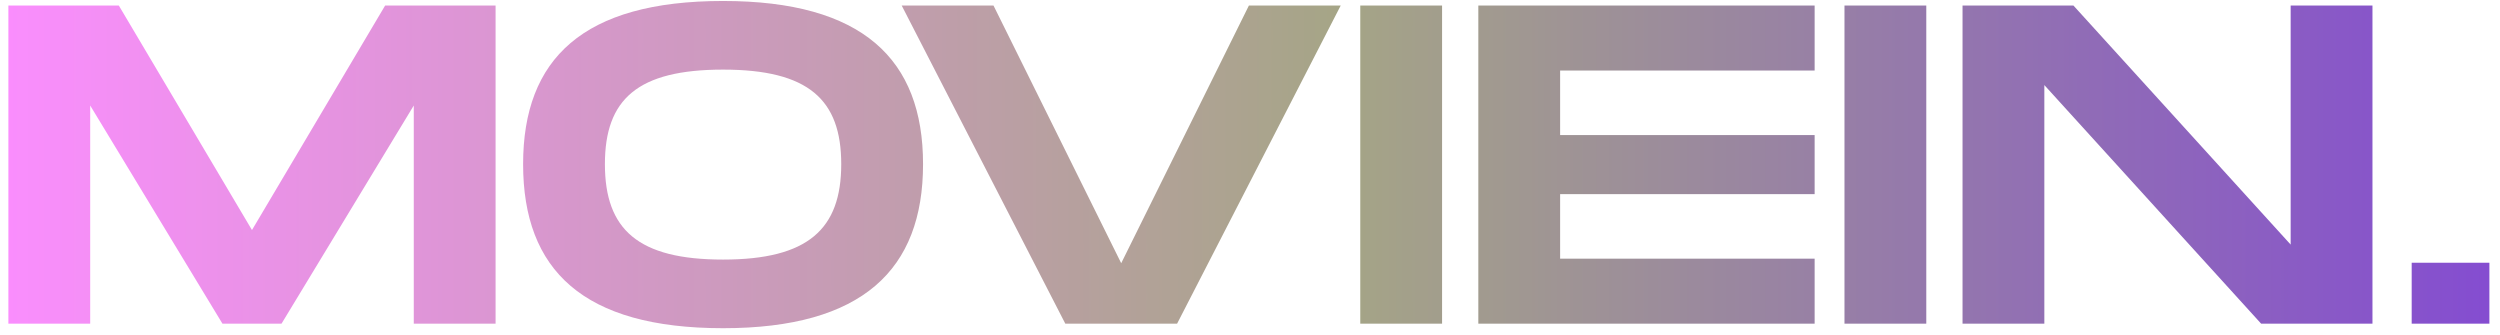
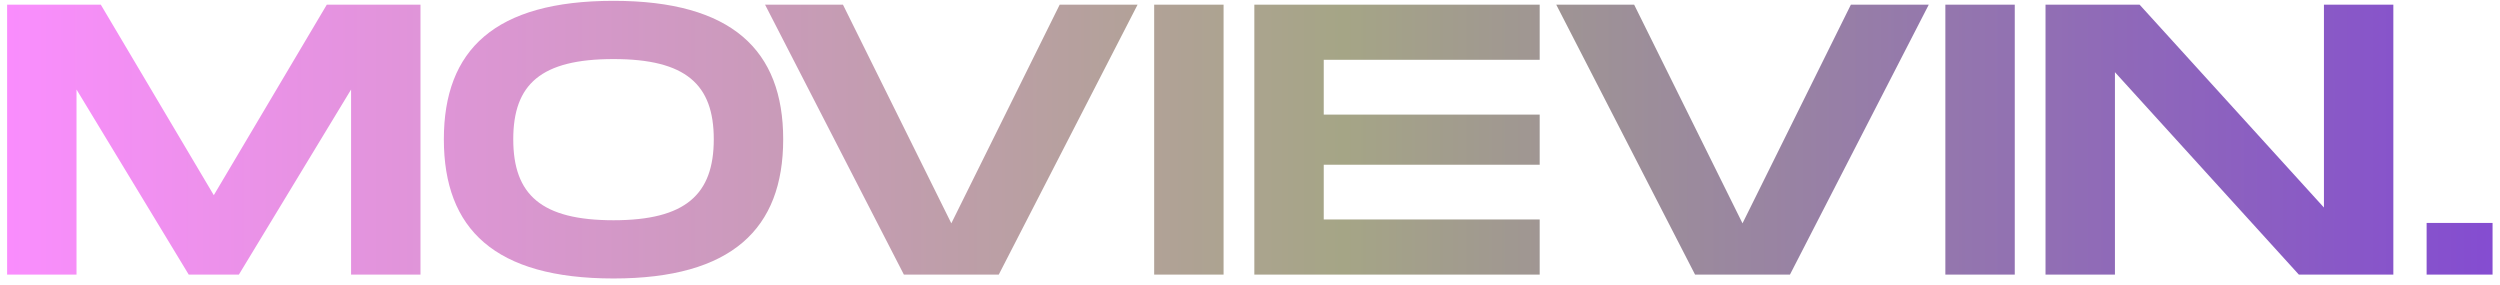
- <svg xmlns="http://www.w3.org/2000/svg" width="224" height="30" viewBox="0 0 224 30" fill="none">
-   <path d="M44.404 0.495V29H37.074V9.454L25.224 29H19.931L8.081 9.454V29H0.751V0.495H10.646L22.577 20.611L34.509 0.495H44.404ZM64.788 29.407C52.246 29.407 46.871 24.195 46.871 14.707C46.871 5.26 52.246 0.088 64.788 0.088C77.289 0.088 82.705 5.3 82.705 14.707C82.705 24.154 77.289 29.407 64.788 29.407ZM64.788 23.258C72.403 23.258 75.375 20.53 75.375 14.707C75.375 8.925 72.443 6.237 64.788 6.237C57.132 6.237 54.2 8.884 54.2 14.707C54.2 20.571 57.173 23.258 64.788 23.258ZM111.902 0.495H120.128L105.468 29H95.451L80.791 0.495H89.017L100.46 23.584L111.902 0.495ZM129.21 0.495V29H121.88V0.495H129.21ZM162.591 6.318H139.787V12.101H162.591V17.395H139.787V23.177H162.591V29H132.458V0.495H162.591V6.318ZM172.595 0.495V29H165.265V0.495H172.595ZM205.243 0.495H212.573V29H202.597L183.173 7.622V29H175.843V0.495H185.779L205.243 21.915V0.495ZM216.087 23.543H223.05V29H216.087V23.543Z" fill="url(#paint0_linear_2_5)" />
+ <svg xmlns="http://www.w3.org/2000/svg" width="264" height="30" viewBox="0 0 264 30" fill="none">
+   <path d="M44.404 0.495V29H37.074V9.454L25.224 29H19.931L8.081 9.454V29H0.751V0.495H10.646L22.577 20.611L34.509 0.495H44.404ZM64.788 29.407C52.246 29.407 46.871 24.195 46.871 14.707C46.871 5.26 52.246 0.088 64.788 0.088C77.289 0.088 82.705 5.3 82.705 14.707C82.705 24.154 77.289 29.407 64.788 29.407ZM64.788 23.258C72.403 23.258 75.375 20.53 75.375 14.707C75.375 8.925 72.443 6.237 64.788 6.237C57.132 6.237 54.2 8.884 54.2 14.707C54.2 20.571 57.173 23.258 64.788 23.258ZM111.902 0.495H120.128L105.468 29H95.451L80.791 0.495H89.017L100.46 23.584L111.902 0.495ZM129.21 0.495V29H121.88V0.495H129.21ZM162.591 6.318H139.787V12.101H162.591V17.395H139.787V23.177H162.591V29H132.458V0.495H162.591V6.318ZM195.452 0.495H203.677L189.018 29H179L164.341 0.495H172.567L184.009 23.584L195.452 0.495ZM212.759 0.495V29H205.429V0.495H212.759ZM245.408 0.495H252.737V29H242.761L223.337 7.622V29H216.007V0.495H225.943L245.408 21.915V0.495ZM256.251 23.543H263.214V29H256.251V23.543Z" fill="url(#paint0_linear_2_5)" />
  <defs>
-     <linearGradient id="paint0_linear_2_5" x1="-1" y1="16.5" x2="225" y2="16.5" gradientUnits="userSpaceOnUse">
+     <linearGradient id="paint0_linear_2_5" x1="-1" y1="16.5" x2="265" y2="16.5" gradientUnits="userSpaceOnUse">
      <stop stop-color="#FB8DFF" />
      <stop offset="0.537" stop-color="#A5A586" />
      <stop offset="1" stop-color="#844BD2" />
    </linearGradient>
  </defs>
</svg>
